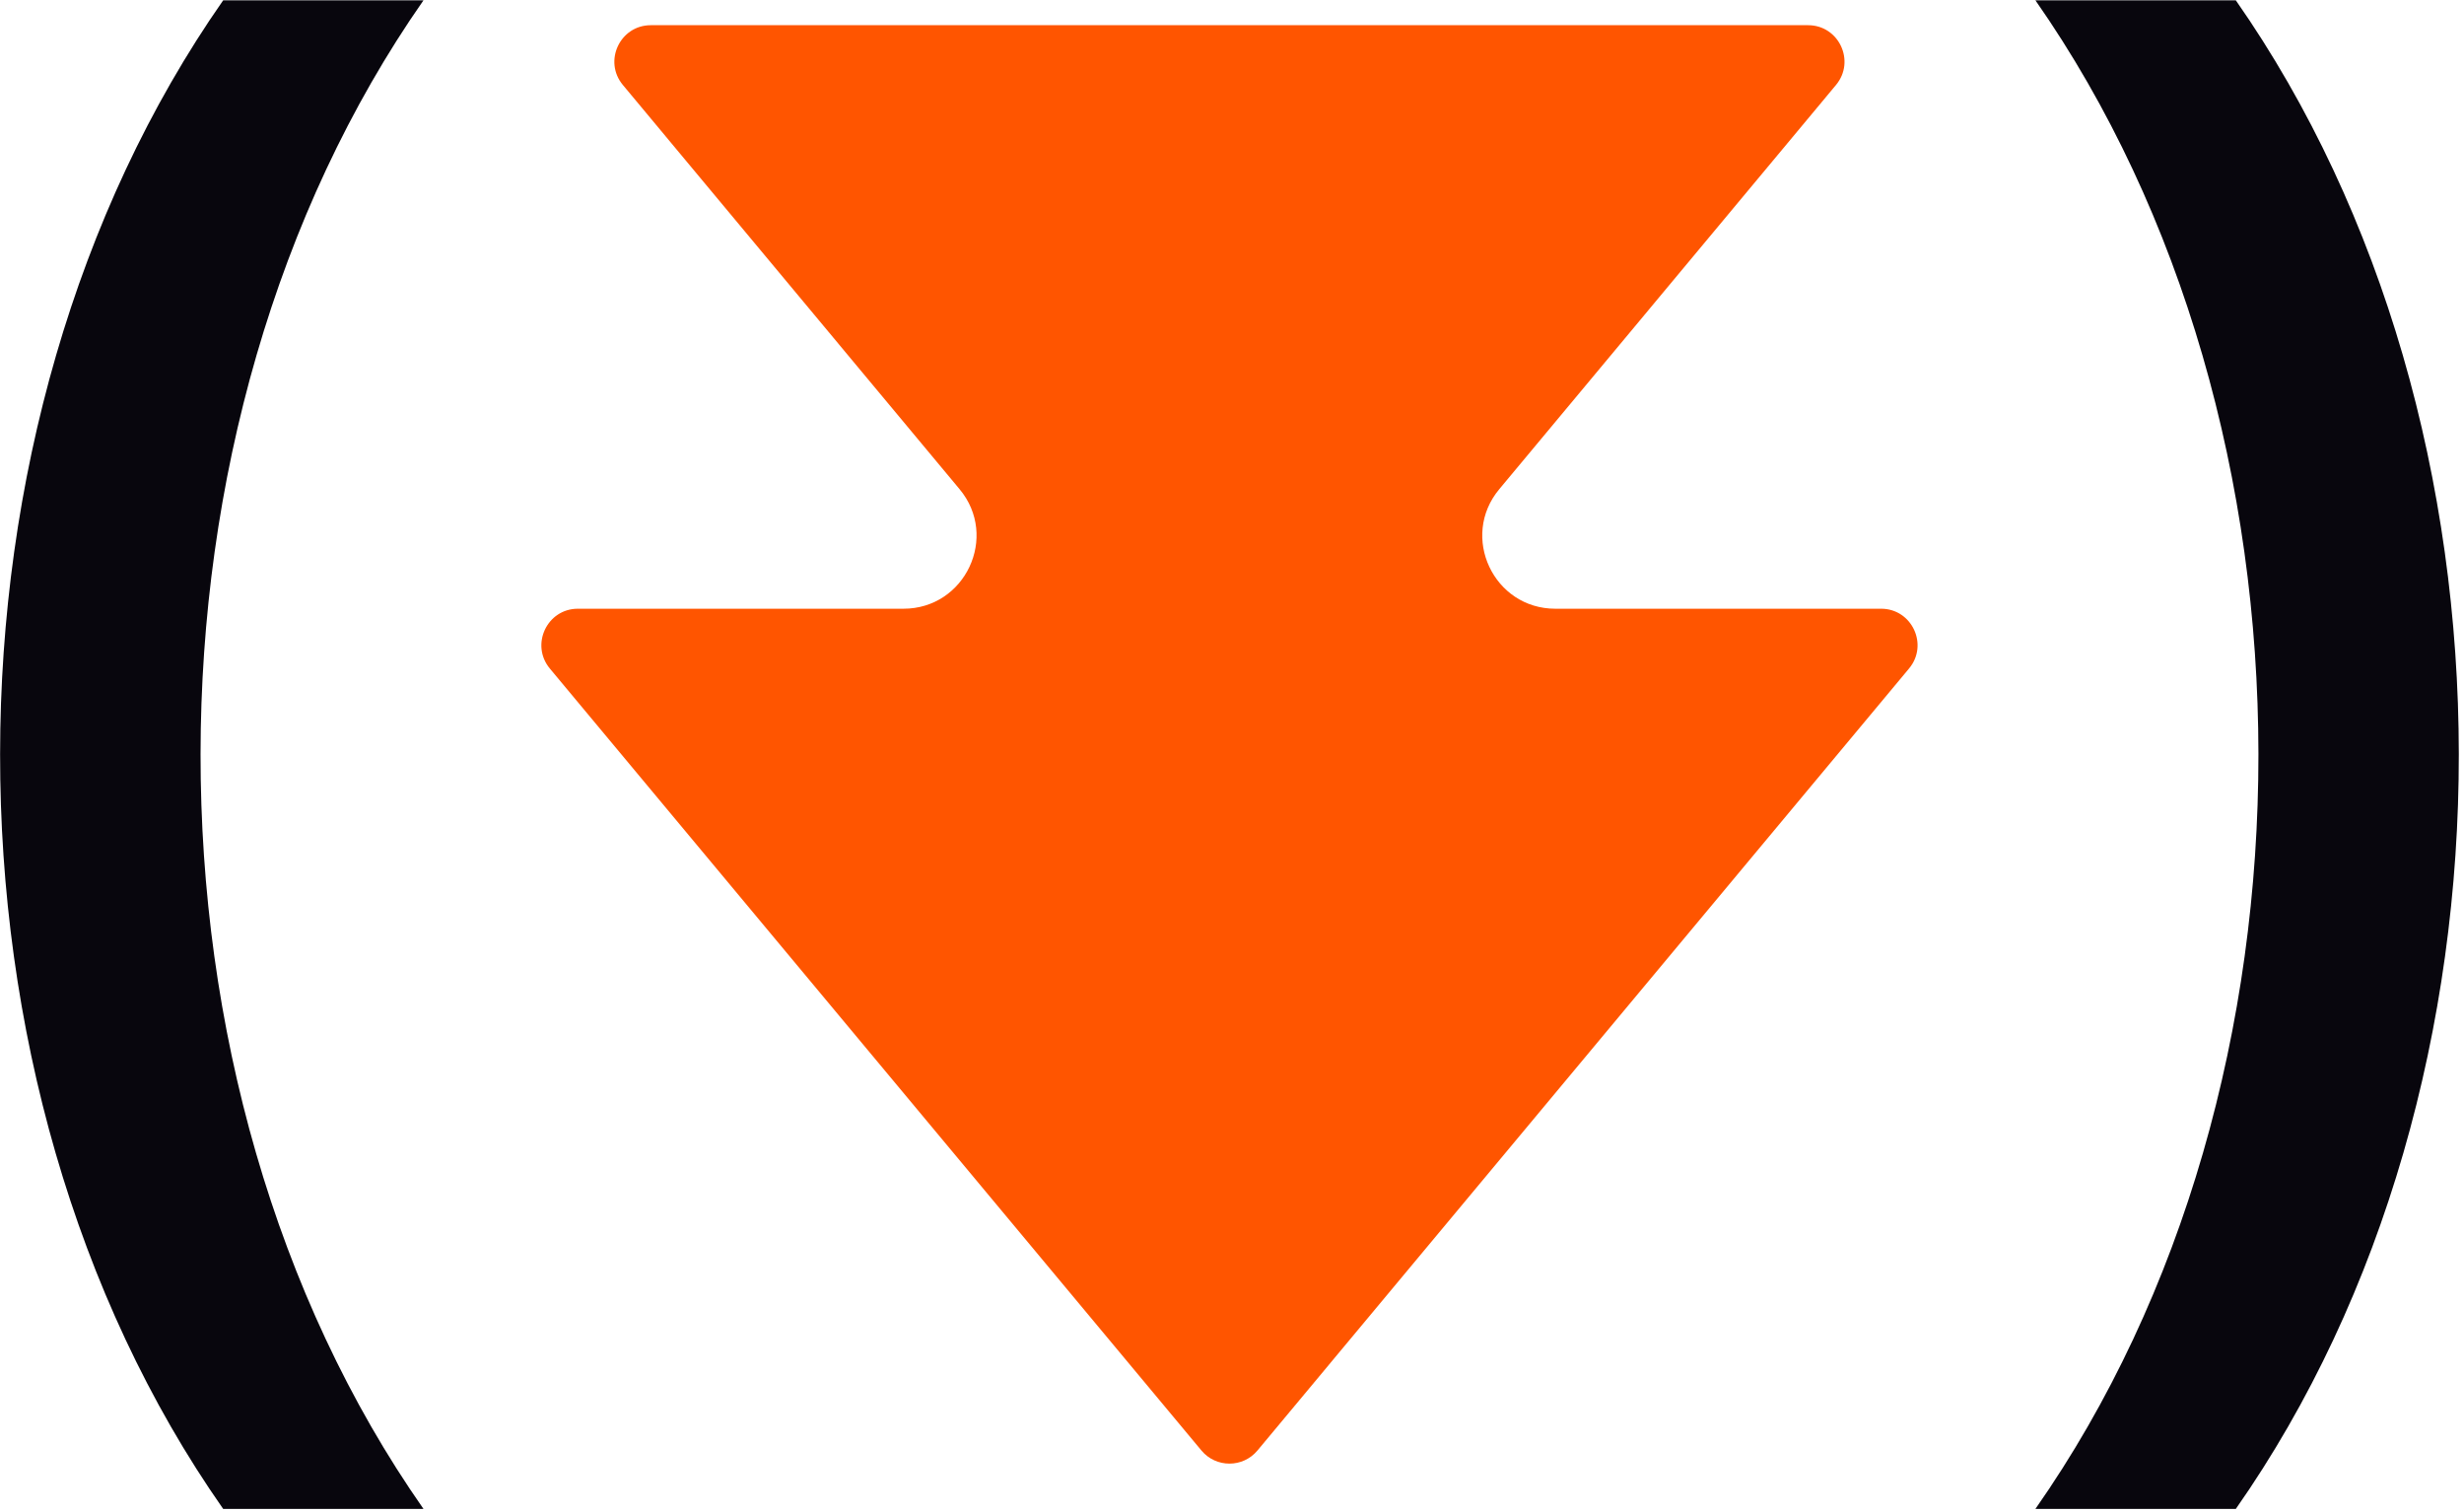
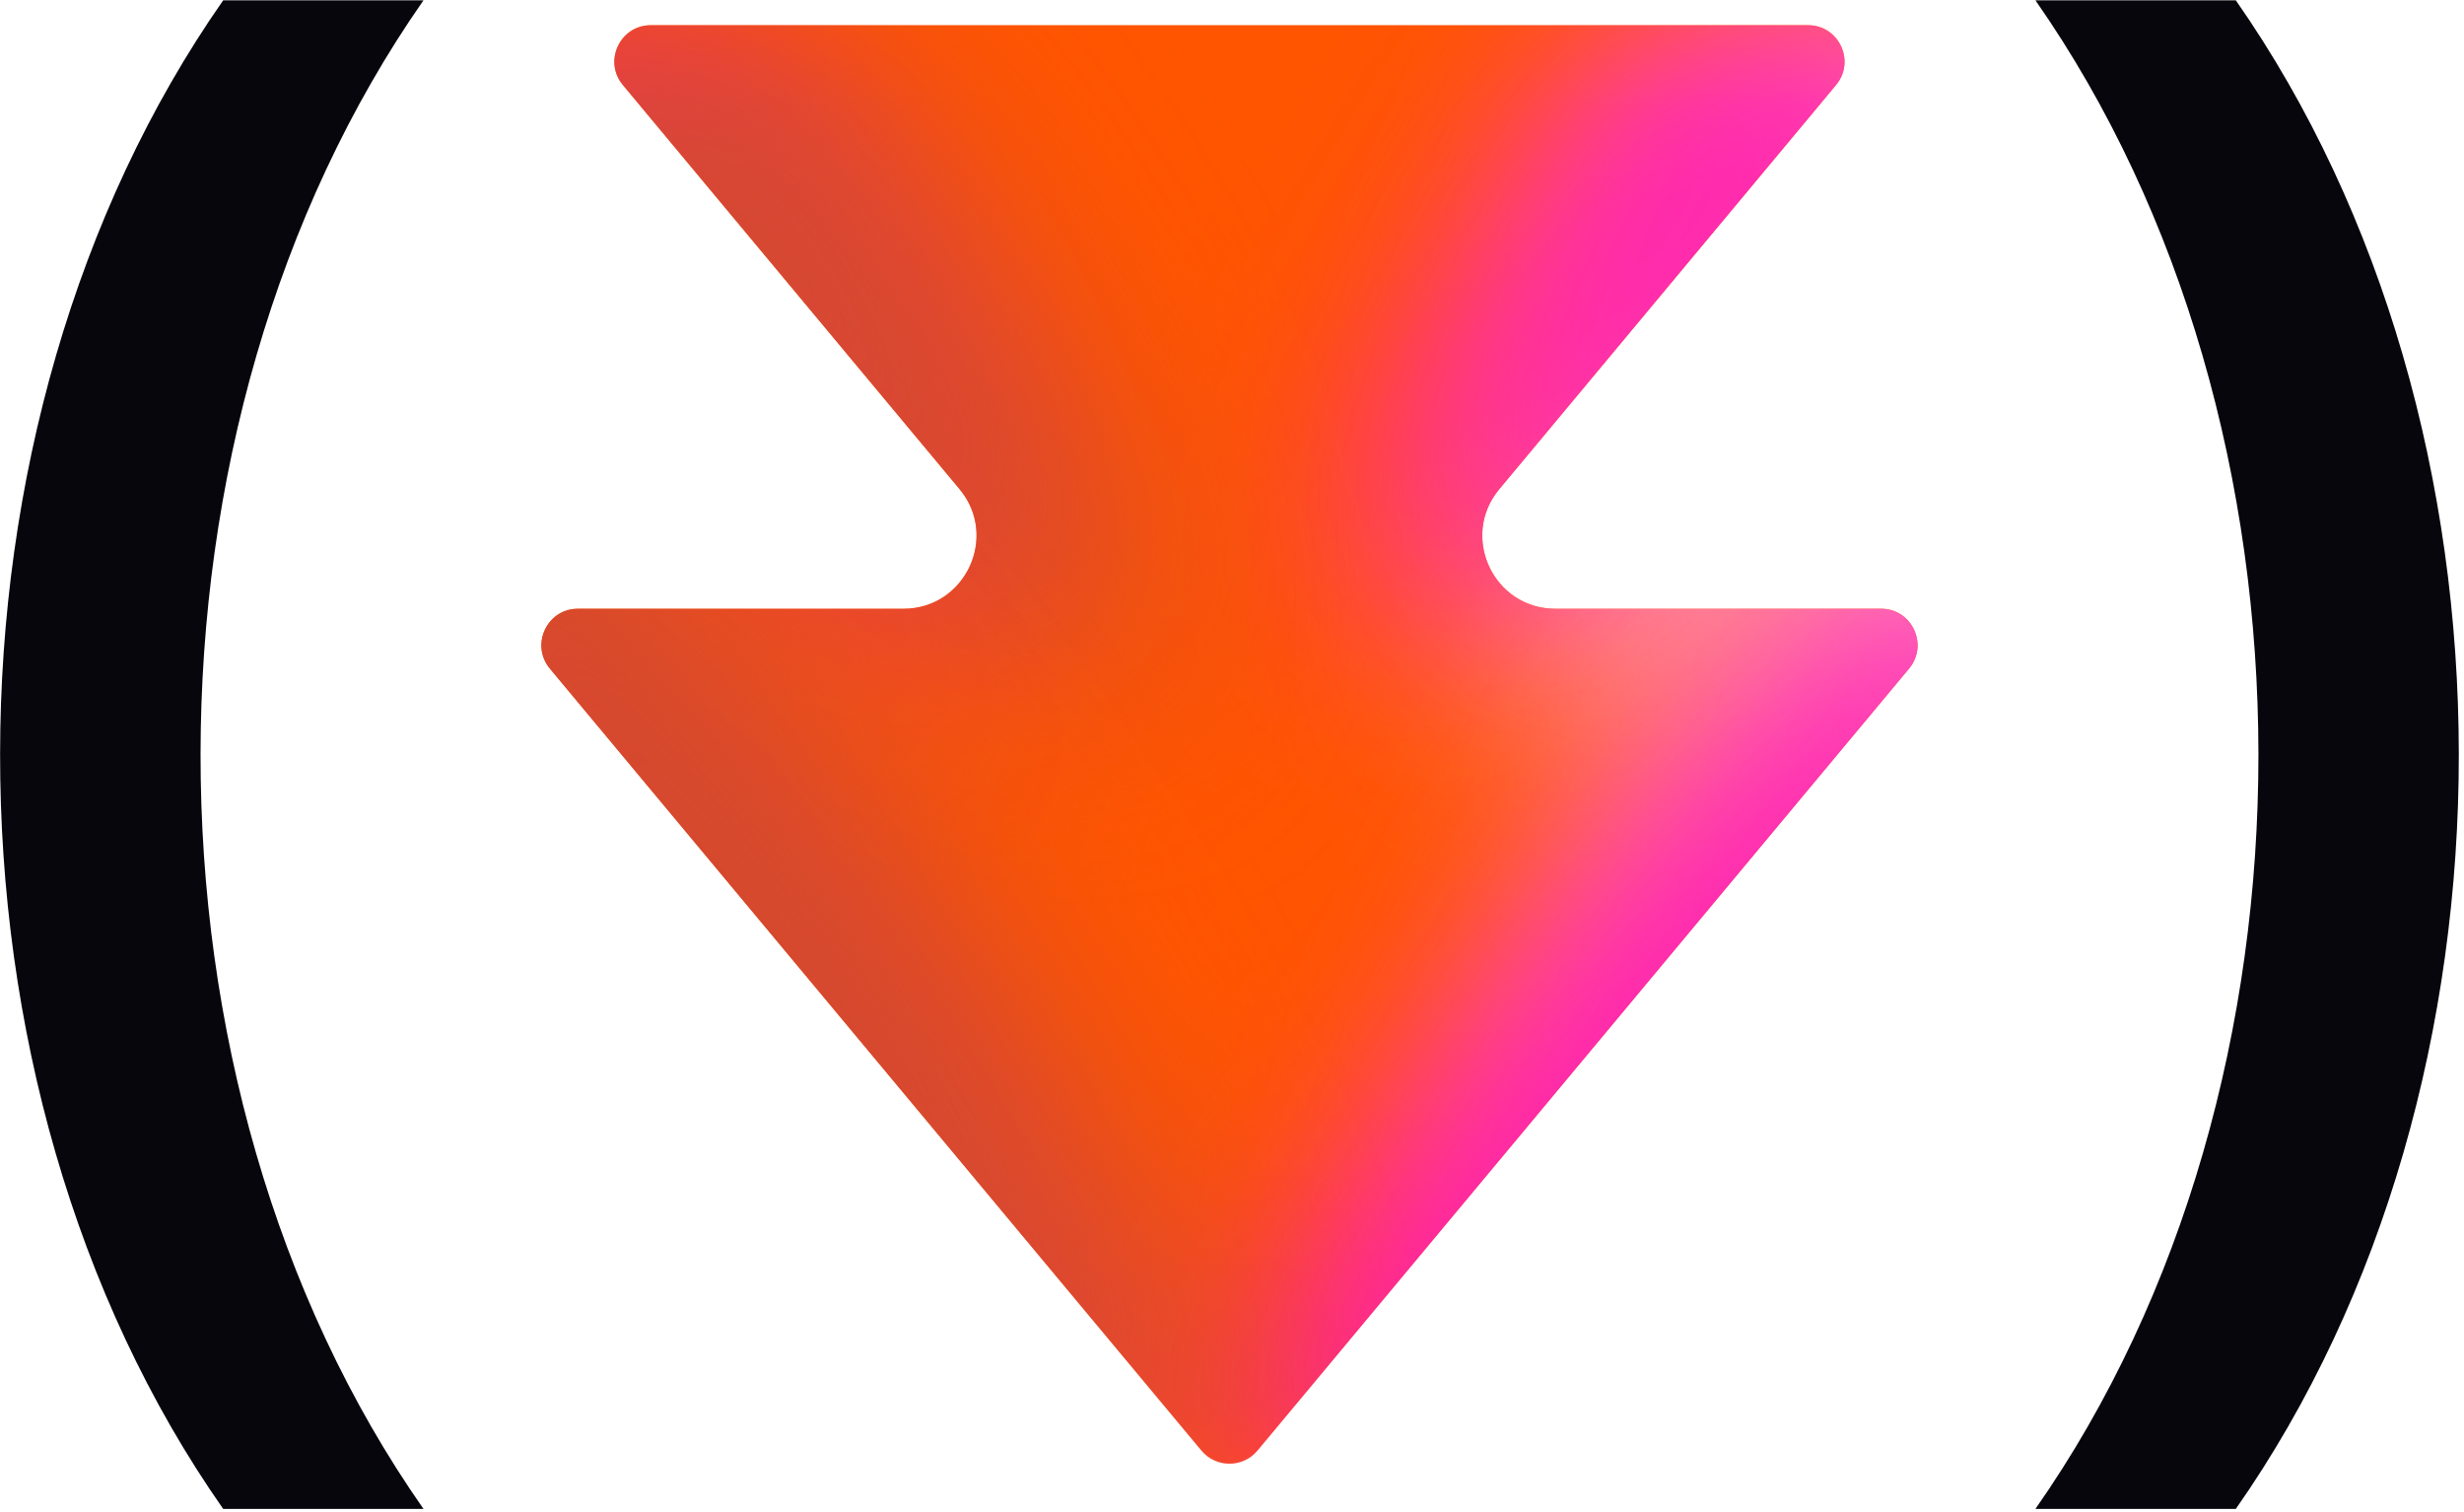
- <svg xmlns="http://www.w3.org/2000/svg" id="argxs" width="256px" height="157px" viewBox="0 0 256 157" preserveAspectRatio="xMidYMid">
+ <svg xmlns="http://www.w3.org/2000/svg" id="argxs" width="1024" height="628" viewBox="0 0 256 157" preserveAspectRatio="xMidYMid">
  <path d="M 187.855 2.618 C 191.054 2.618 192.811 6.359 190.751 8.83 L 155.772 50.818 C 151.656 55.742 155.17 63.241 161.594 63.241 L 195.444 63.241 C 198.644 63.241 200.401 66.992 198.341 69.453 L 130.644 150.694 C 129.133 152.509 126.334 152.509 124.826 150.694 L 57.126 69.453 C 55.08 66.992 56.826 63.241 60.037 63.241 L 93.865 63.241 C 100.29 63.241 103.803 55.742 99.694 50.818 L 64.715 8.83 C 62.656 6.359 64.416 2.618 67.616 2.618 L 187.855 2.618 Z" fill="#FF5500" stroke-width="3.607" />
-   <g mask="url(#argxs_rolldown_attr_1)" transform="matrix(10.44884, 0, 0, 10.44884, -1590.885, 0.029201)">
-     <g filter="url(#argxs_rolldown_attr_2)">
+   <g mask="url(#argxs_rolldown_icon_attr_1)" transform="matrix(10.44884, 0, 0, 10.44884, -1590.885, 0.029201)">
+     <g filter="url(#argxs_rolldown_icon_attr_2)">
      <ellipse cx="1.73" cy="7.56" rx="1.73" ry="7.56" transform="matrix(-0.863806 -0.503824 -0.503824 0.863806 176.756 -5.36069)" fill="#FFE7E5" />
    </g>
-     <g filter="url(#argxs_rolldown_attr_3)">
+     <g filter="url(#argxs_rolldown_icon_attr_3)">
      <ellipse cx="1.73" cy="7.56" rx="1.73" ry="7.56" transform="matrix(-0.863806 -0.503824 -0.503824 0.863806 176.388 2.00551)" fill="#FFE7E5" />
    </g>
-     <g filter="url(#argxs_rolldown_attr_4)">
+     <g filter="url(#argxs_rolldown_icon_attr_4)">
      <ellipse cx="157.853" cy="0.464" rx="1.192" ry="6.999" transform="rotate(-36.0929 157.853 0.463649)" fill="#FF19AF" />
    </g>
-     <g filter="url(#argxs_rolldown_attr_5)">
+     <g filter="url(#argxs_rolldown_icon_attr_5)">
      <ellipse cx="159.695" cy="10.934" rx="1.192" ry="6.999" transform="rotate(-36.0929 159.695 10.9335)" fill="#FF19AF" />
    </g>
-     <g filter="url(#argxs_rolldown_attr_6)">
+     <g filter="url(#argxs_rolldown_icon_attr_6)">
      <ellipse cx="1.192" cy="6.999" rx="1.192" ry="6.999" transform="matrix(-0.808063 -0.589096 -0.589096 0.808063 176.199 -4.48929)" fill="#FF19AF" />
    </g>
-     <g filter="url(#argxs_rolldown_attr_7)">
+     <g filter="url(#argxs_rolldown_icon_attr_7)">
      <ellipse cx="1.192" cy="6.999" rx="1.192" ry="6.999" transform="matrix(-0.808063 -0.589096 -0.589096 0.808063 173.99 5.98055)" fill="#FF19AF" />
    </g>
-     <g filter="url(#argxs_rolldown_attr_8)">
+     <g filter="url(#argxs_rolldown_icon_attr_8)">
      <ellipse cx="1.192" cy="6.999" rx="1.192" ry="6.999" transform="matrix(-0.808063 -0.589096 -0.589096 0.808063 175.095 -4.48929)" fill="#FF19AF" />
    </g>
-     <g filter="url(#argxs_rolldown_attr_9)">
+     <g filter="url(#argxs_rolldown_icon_attr_9)">
      <ellipse cx="1.192" cy="6.999" rx="1.192" ry="6.999" transform="matrix(-0.808063 -0.589096 -0.589096 0.808063 173.253 5.98055)" fill="#FF19AF" />
    </g>
-     <g filter="url(#argxs_rolldown_attr_10)">
+     <g filter="url(#argxs_rolldown_icon_attr_10)">
      <ellipse cx="158.534" cy="0.97" rx="1.73" ry="7.56" transform="rotate(-40.9103 158.534 0.970065)" fill="#D14B2A" />
    </g>
-     <g filter="url(#argxs_rolldown_attr_11)">
+     <g filter="url(#argxs_rolldown_icon_attr_11)">
      <ellipse cx="159.711" cy="9.138" rx="1.73" ry="7.56" transform="rotate(-35.8882 159.711 9.1377)" fill="#D14B2A" />
    </g>
  </g>
  <path d="M 23.189 0.032 C -7.627 44.134 -7.804 112.505 23.189 156.762 L 43.999 156.762 C 13.028 112.505 13.204 44.134 43.999 0.032 L 23.189 0.032 Z" fill="#08060D" stroke-width="3.607" />
  <path d="M 232.292 0.032 L 211.471 0.032 C 242.277 44.134 242.454 112.505 211.471 156.762 L 232.292 156.762 C 263.275 112.505 263.094 44.134 232.292 0.032 Z" fill="#08060D" stroke-width="3.607" />
-   <mask id="argxs_rolldown_attr_1" style="mask-type:alpha" maskUnits="userSpaceOnUse" x="157" y="0" width="15" height="15">
-     <path d="M170.233 0.248C170.54 0.248 170.708 0.606 170.511 0.842L167.163 4.86C166.769 5.333 167.105 6.05 167.72 6.05H170.959C171.266 6.05 171.434 6.409 171.237 6.645L164.758 14.42C164.613 14.594 164.346 14.594 164.201 14.42L157.722 6.645C157.526 6.409 157.693 6.05 158.001 6.05H161.238C161.853 6.05 162.189 5.333 161.796 4.86L158.448 0.842C158.251 0.606 158.419 0.248 158.726 0.248H170.233Z" fill="#000" />
+   <mask id="argxs_rolldown_icon_attr_1" style="mask-type:alpha" maskUnits="userSpaceOnUse" x="157" y="0" width="15" height="15">
+     <path d="M170.233 0.248C170.54 0.248 170.708 0.606 170.511 0.842L167.163 4.86C166.769 5.333 167.105 6.05 167.72 6.05H170.959C171.266 6.05 171.434 6.409 171.237 6.645L164.758 14.42C164.613 14.594 164.346 14.594 164.201 14.42L157.722 6.645C157.526 6.409 157.693 6.05 158.001 6.05H161.238C161.853 6.05 162.189 5.333 161.796 4.86L158.448 0.842C158.251 0.606 158.419 0.248 158.726 0.248H170.233Z" />
  </mask>
  <defs>
-     <filter id="argxs_rolldown_attr_2" x="165.149" y="-8.501" width="12.605" height="17.598" filterUnits="userSpaceOnUse" color-interpolation-filters="sRGB">
-       <feFlood flood-opacity="0" result="argxs_rolldown_attr_12" />
-       <feBlend mode="normal" in="argxs_rolldown_attr_13" in2="argxs_rolldown_attr_12" result="argxs_rolldown_attr_14" />
-       <feGaussianBlur stdDeviation="1.105" result="argxs_rolldown_attr_15" />
+     <filter id="argxs_rolldown_icon_attr_2" x="165.149" y="-8.501" width="12.605" height="17.598" filterUnits="userSpaceOnUse" color-interpolation-filters="sRGB">
+       <feFlood flood-opacity="0" result="flood" />
+       <feBlend mode="normal" in="SourceGraphic" in2="flood" />
+       <feGaussianBlur stdDeviation="1.105" />
    </filter>
-     <filter id="argxs_rolldown_attr_3" x="164.781" y="-1.135" width="12.605" height="17.598" filterUnits="userSpaceOnUse" color-interpolation-filters="sRGB">
-       <feFlood flood-opacity="0" result="argxs_rolldown_attr_12" />
-       <feBlend mode="normal" in="argxs_rolldown_attr_13" in2="argxs_rolldown_attr_12" result="argxs_rolldown_attr_14" />
-       <feGaussianBlur stdDeviation="1.105" result="argxs_rolldown_attr_15" />
+     <filter id="argxs_rolldown_icon_attr_3" x="164.781" y="-1.135" width="12.605" height="17.598" filterUnits="userSpaceOnUse" color-interpolation-filters="sRGB">
+       <feFlood flood-opacity="0" result="flood" />
+       <feBlend mode="normal" in="SourceGraphic" in2="flood" />
+       <feGaussianBlur stdDeviation="1.105" />
    </filter>
-     <filter id="argxs_rolldown_attr_4" x="151.408" y="-7.446" width="12.89" height="15.819" filterUnits="userSpaceOnUse" color-interpolation-filters="sRGB">
-       <feFlood flood-opacity="0" result="argxs_rolldown_attr_12" />
-       <feBlend mode="normal" in="argxs_rolldown_attr_13" in2="argxs_rolldown_attr_12" result="argxs_rolldown_attr_14" />
-       <feGaussianBlur stdDeviation="1.105" result="argxs_rolldown_attr_15" />
+     <filter id="argxs_rolldown_icon_attr_4" x="151.408" y="-7.446" width="12.89" height="15.819" filterUnits="userSpaceOnUse" color-interpolation-filters="sRGB">
+       <feFlood flood-opacity="0" result="flood" />
+       <feBlend mode="normal" in="SourceGraphic" in2="flood" />
+       <feGaussianBlur stdDeviation="1.105" />
    </filter>
-     <filter id="argxs_rolldown_attr_5" x="153.25" y="3.024" width="12.89" height="15.819" filterUnits="userSpaceOnUse" color-interpolation-filters="sRGB">
-       <feFlood flood-opacity="0" result="argxs_rolldown_attr_12" />
-       <feBlend mode="normal" in="argxs_rolldown_attr_13" in2="argxs_rolldown_attr_12" result="argxs_rolldown_attr_14" />
-       <feGaussianBlur stdDeviation="1.105" result="argxs_rolldown_attr_15" />
+     <filter id="argxs_rolldown_icon_attr_5" x="153.25" y="3.024" width="12.89" height="15.819" filterUnits="userSpaceOnUse" color-interpolation-filters="sRGB">
+       <feFlood flood-opacity="0" result="flood" />
+       <feBlend mode="normal" in="SourceGraphic" in2="flood" />
+       <feGaussianBlur stdDeviation="1.105" />
    </filter>
-     <filter id="argxs_rolldown_attr_6" x="164.668" y="-7.446" width="12.89" height="15.819" filterUnits="userSpaceOnUse" color-interpolation-filters="sRGB">
-       <feFlood flood-opacity="0" result="argxs_rolldown_attr_12" />
-       <feBlend mode="normal" in="argxs_rolldown_attr_13" in2="argxs_rolldown_attr_12" result="argxs_rolldown_attr_14" />
-       <feGaussianBlur stdDeviation="1.105" result="argxs_rolldown_attr_15" />
+     <filter id="argxs_rolldown_icon_attr_6" x="164.668" y="-7.446" width="12.89" height="15.819" filterUnits="userSpaceOnUse" color-interpolation-filters="sRGB">
+       <feFlood flood-opacity="0" result="flood" />
+       <feBlend mode="normal" in="SourceGraphic" in2="flood" />
+       <feGaussianBlur stdDeviation="1.105" />
    </filter>
-     <filter id="argxs_rolldown_attr_7" x="162.459" y="3.024" width="12.89" height="15.819" filterUnits="userSpaceOnUse" color-interpolation-filters="sRGB">
-       <feFlood flood-opacity="0" result="argxs_rolldown_attr_12" />
-       <feBlend mode="normal" in="argxs_rolldown_attr_13" in2="argxs_rolldown_attr_12" result="argxs_rolldown_attr_14" />
-       <feGaussianBlur stdDeviation="1.105" result="argxs_rolldown_attr_15" />
+     <filter id="argxs_rolldown_icon_attr_7" x="162.459" y="3.024" width="12.89" height="15.819" filterUnits="userSpaceOnUse" color-interpolation-filters="sRGB">
+       <feFlood flood-opacity="0" result="flood" />
+       <feBlend mode="normal" in="SourceGraphic" in2="flood" />
+       <feGaussianBlur stdDeviation="1.105" />
    </filter>
-     <filter id="argxs_rolldown_attr_8" x="163.564" y="-7.446" width="12.89" height="15.819" filterUnits="userSpaceOnUse" color-interpolation-filters="sRGB">
-       <feFlood flood-opacity="0" result="argxs_rolldown_attr_12" />
-       <feBlend mode="normal" in="argxs_rolldown_attr_13" in2="argxs_rolldown_attr_12" result="argxs_rolldown_attr_14" />
-       <feGaussianBlur stdDeviation="1.105" result="argxs_rolldown_attr_15" />
+     <filter id="argxs_rolldown_icon_attr_8" x="163.564" y="-7.446" width="12.89" height="15.819" filterUnits="userSpaceOnUse" color-interpolation-filters="sRGB">
+       <feFlood flood-opacity="0" result="flood" />
+       <feBlend mode="normal" in="SourceGraphic" in2="flood" />
+       <feGaussianBlur stdDeviation="1.105" />
    </filter>
-     <filter id="argxs_rolldown_attr_9" x="161.722" y="3.024" width="12.89" height="15.819" filterUnits="userSpaceOnUse" color-interpolation-filters="sRGB">
-       <feFlood flood-opacity="0" result="argxs_rolldown_attr_12" />
-       <feBlend mode="normal" in="argxs_rolldown_attr_13" in2="argxs_rolldown_attr_12" result="argxs_rolldown_attr_14" />
-       <feGaussianBlur stdDeviation="1.105" result="argxs_rolldown_attr_15" />
+     <filter id="argxs_rolldown_icon_attr_9" x="161.722" y="3.024" width="12.89" height="15.819" filterUnits="userSpaceOnUse" color-interpolation-filters="sRGB">
+       <feFlood flood-opacity="0" result="flood" />
+       <feBlend mode="normal" in="SourceGraphic" in2="flood" />
+       <feGaussianBlur stdDeviation="1.105" />
    </filter>
-     <filter id="argxs_rolldown_attr_10" x="151.202" y="-7.066" width="14.664" height="16.072" filterUnits="userSpaceOnUse" color-interpolation-filters="sRGB">
-       <feFlood flood-opacity="0" result="argxs_rolldown_attr_12" />
-       <feBlend mode="normal" in="argxs_rolldown_attr_13" in2="argxs_rolldown_attr_12" result="argxs_rolldown_attr_14" />
-       <feGaussianBlur stdDeviation="1.105" result="argxs_rolldown_attr_15" />
+     <filter id="argxs_rolldown_icon_attr_10" x="151.202" y="-7.066" width="14.664" height="16.072" filterUnits="userSpaceOnUse" color-interpolation-filters="sRGB">
+       <feFlood flood-opacity="0" result="flood" />
+       <feBlend mode="normal" in="SourceGraphic" in2="flood" />
+       <feGaussianBlur stdDeviation="1.105" />
    </filter>
-     <filter id="argxs_rolldown_attr_11" x="152.852" y="0.718" width="13.72" height="16.839" filterUnits="userSpaceOnUse" color-interpolation-filters="sRGB">
-       <feFlood flood-opacity="0" result="argxs_rolldown_attr_12" />
-       <feBlend mode="normal" in="argxs_rolldown_attr_13" in2="argxs_rolldown_attr_12" result="argxs_rolldown_attr_14" />
-       <feGaussianBlur stdDeviation="1.105" result="argxs_rolldown_attr_15" />
+     <filter id="argxs_rolldown_icon_attr_11" x="152.852" y="0.718" width="13.72" height="16.839" filterUnits="userSpaceOnUse" color-interpolation-filters="sRGB">
+       <feFlood flood-opacity="0" result="flood" />
+       <feBlend mode="normal" in="SourceGraphic" in2="flood" />
+       <feGaussianBlur stdDeviation="1.105" />
    </filter>
  </defs>
</svg>
